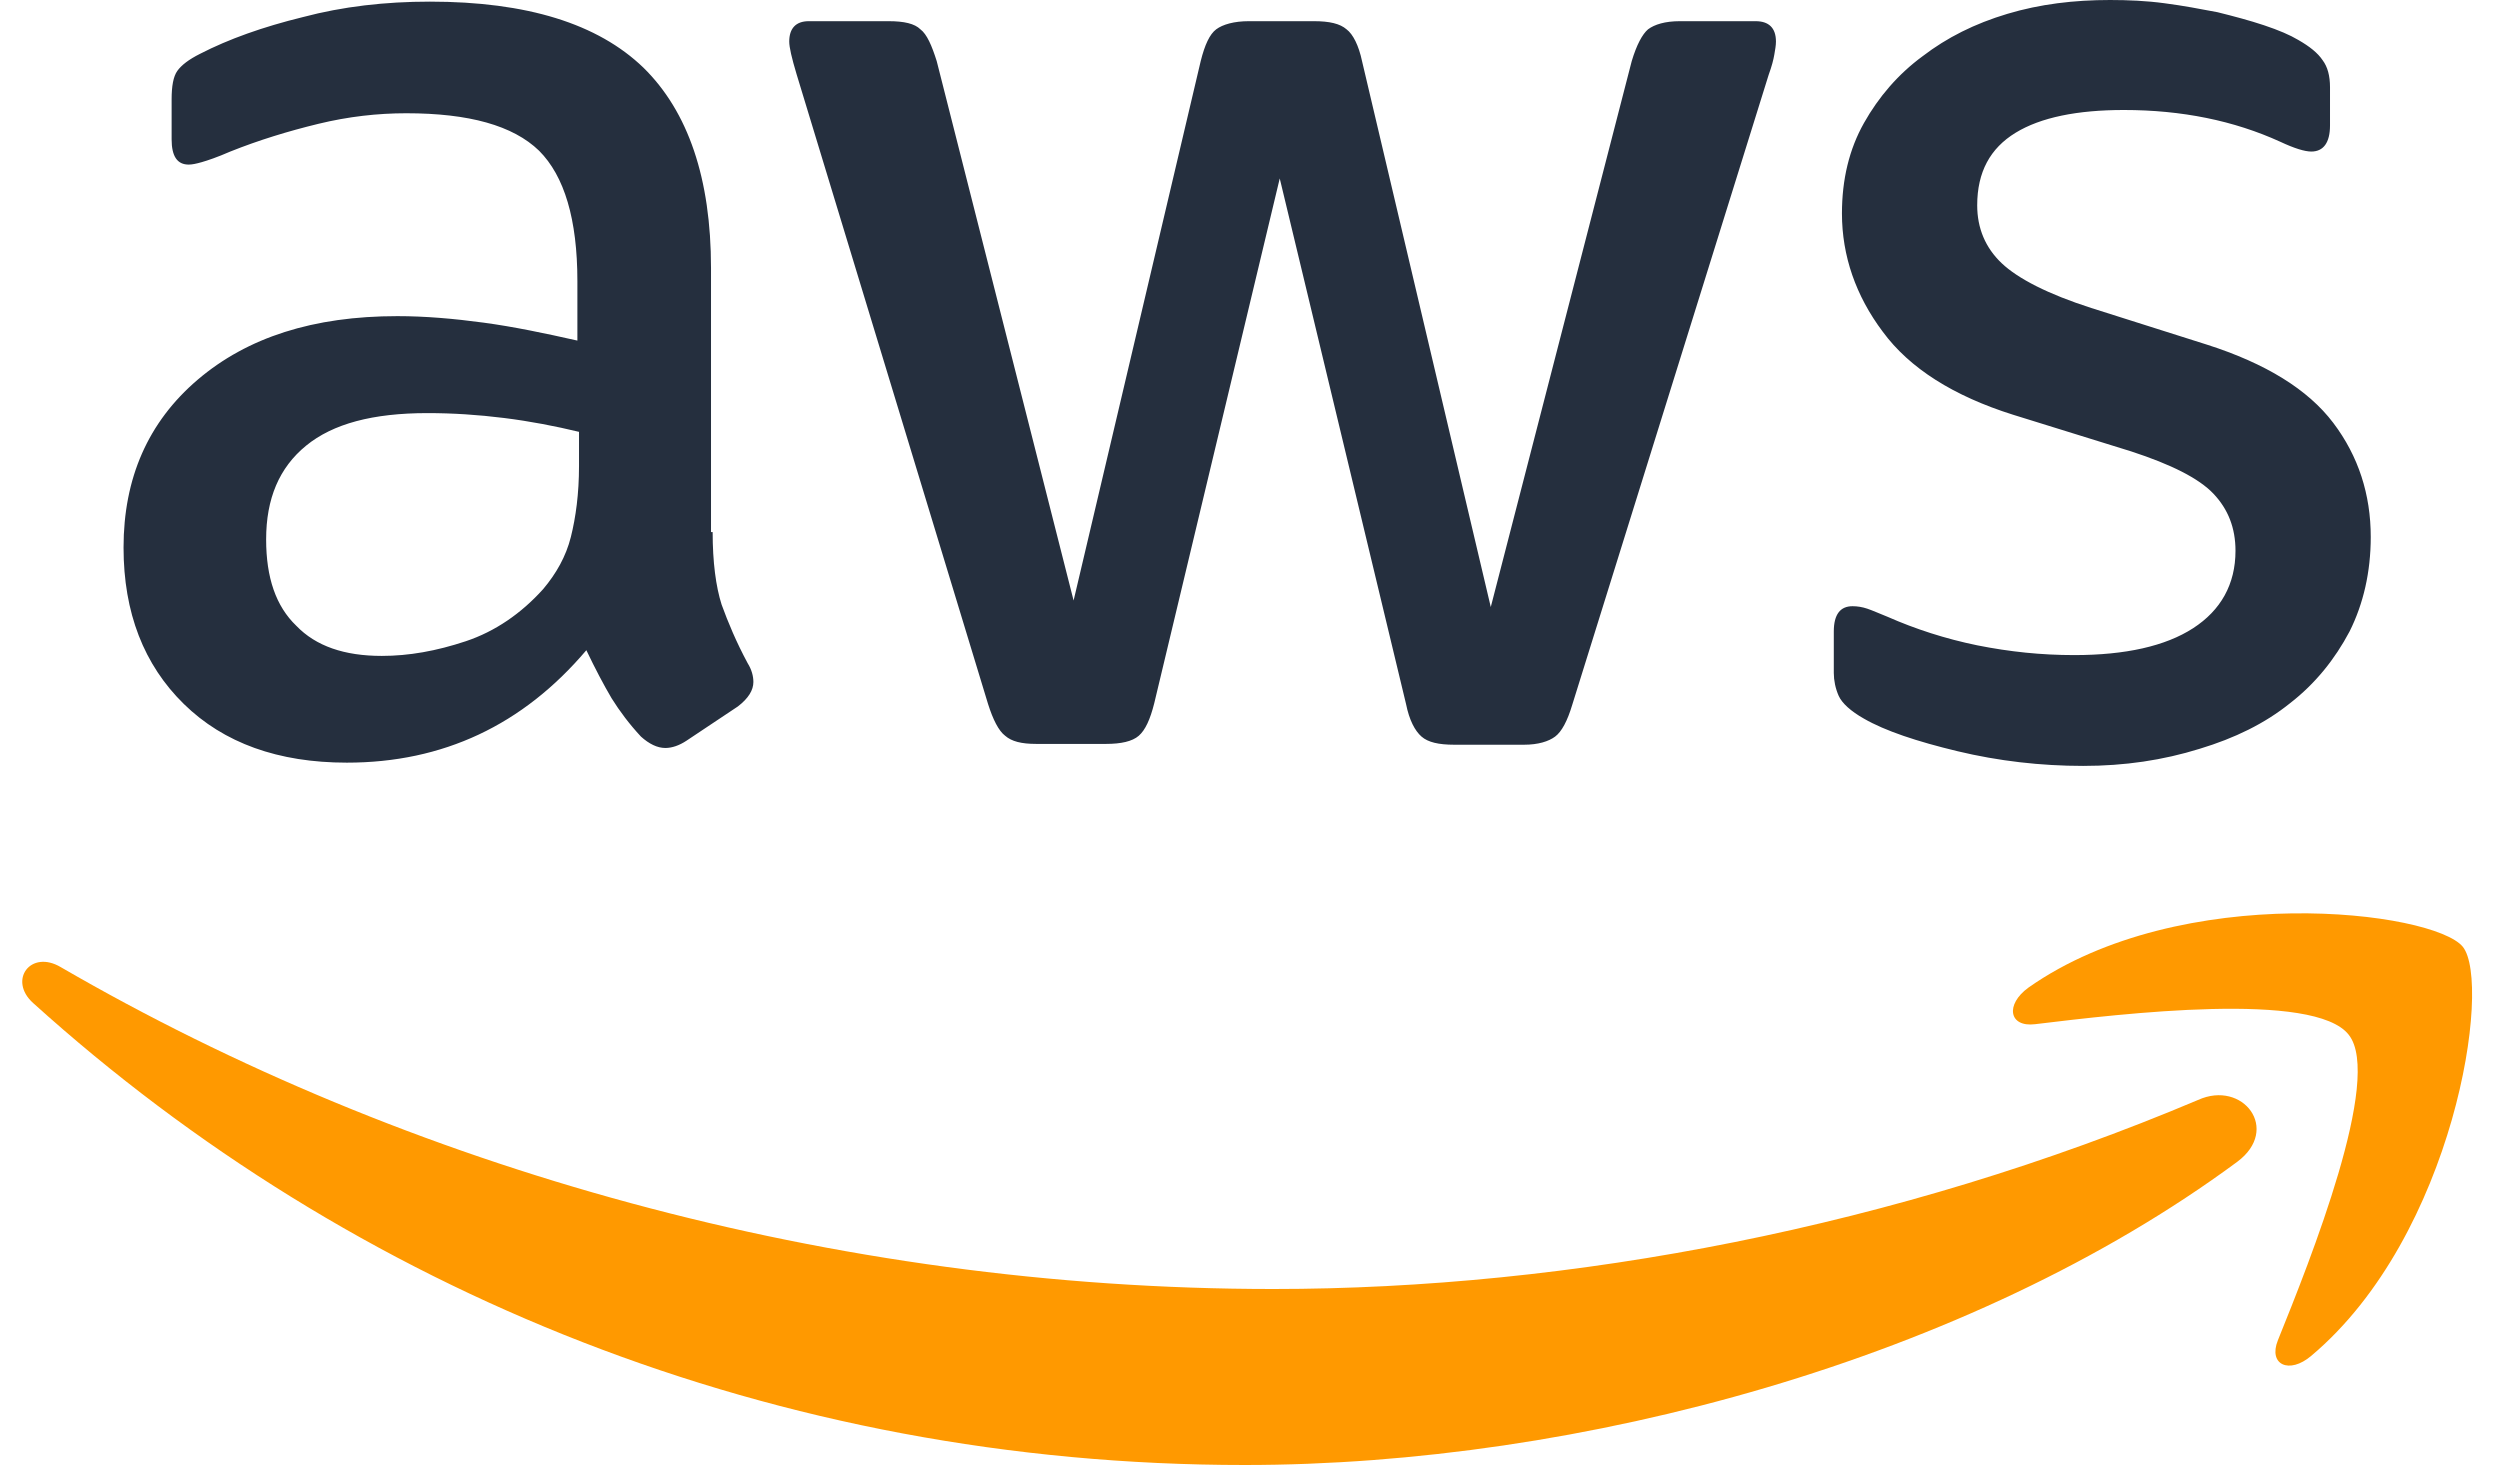
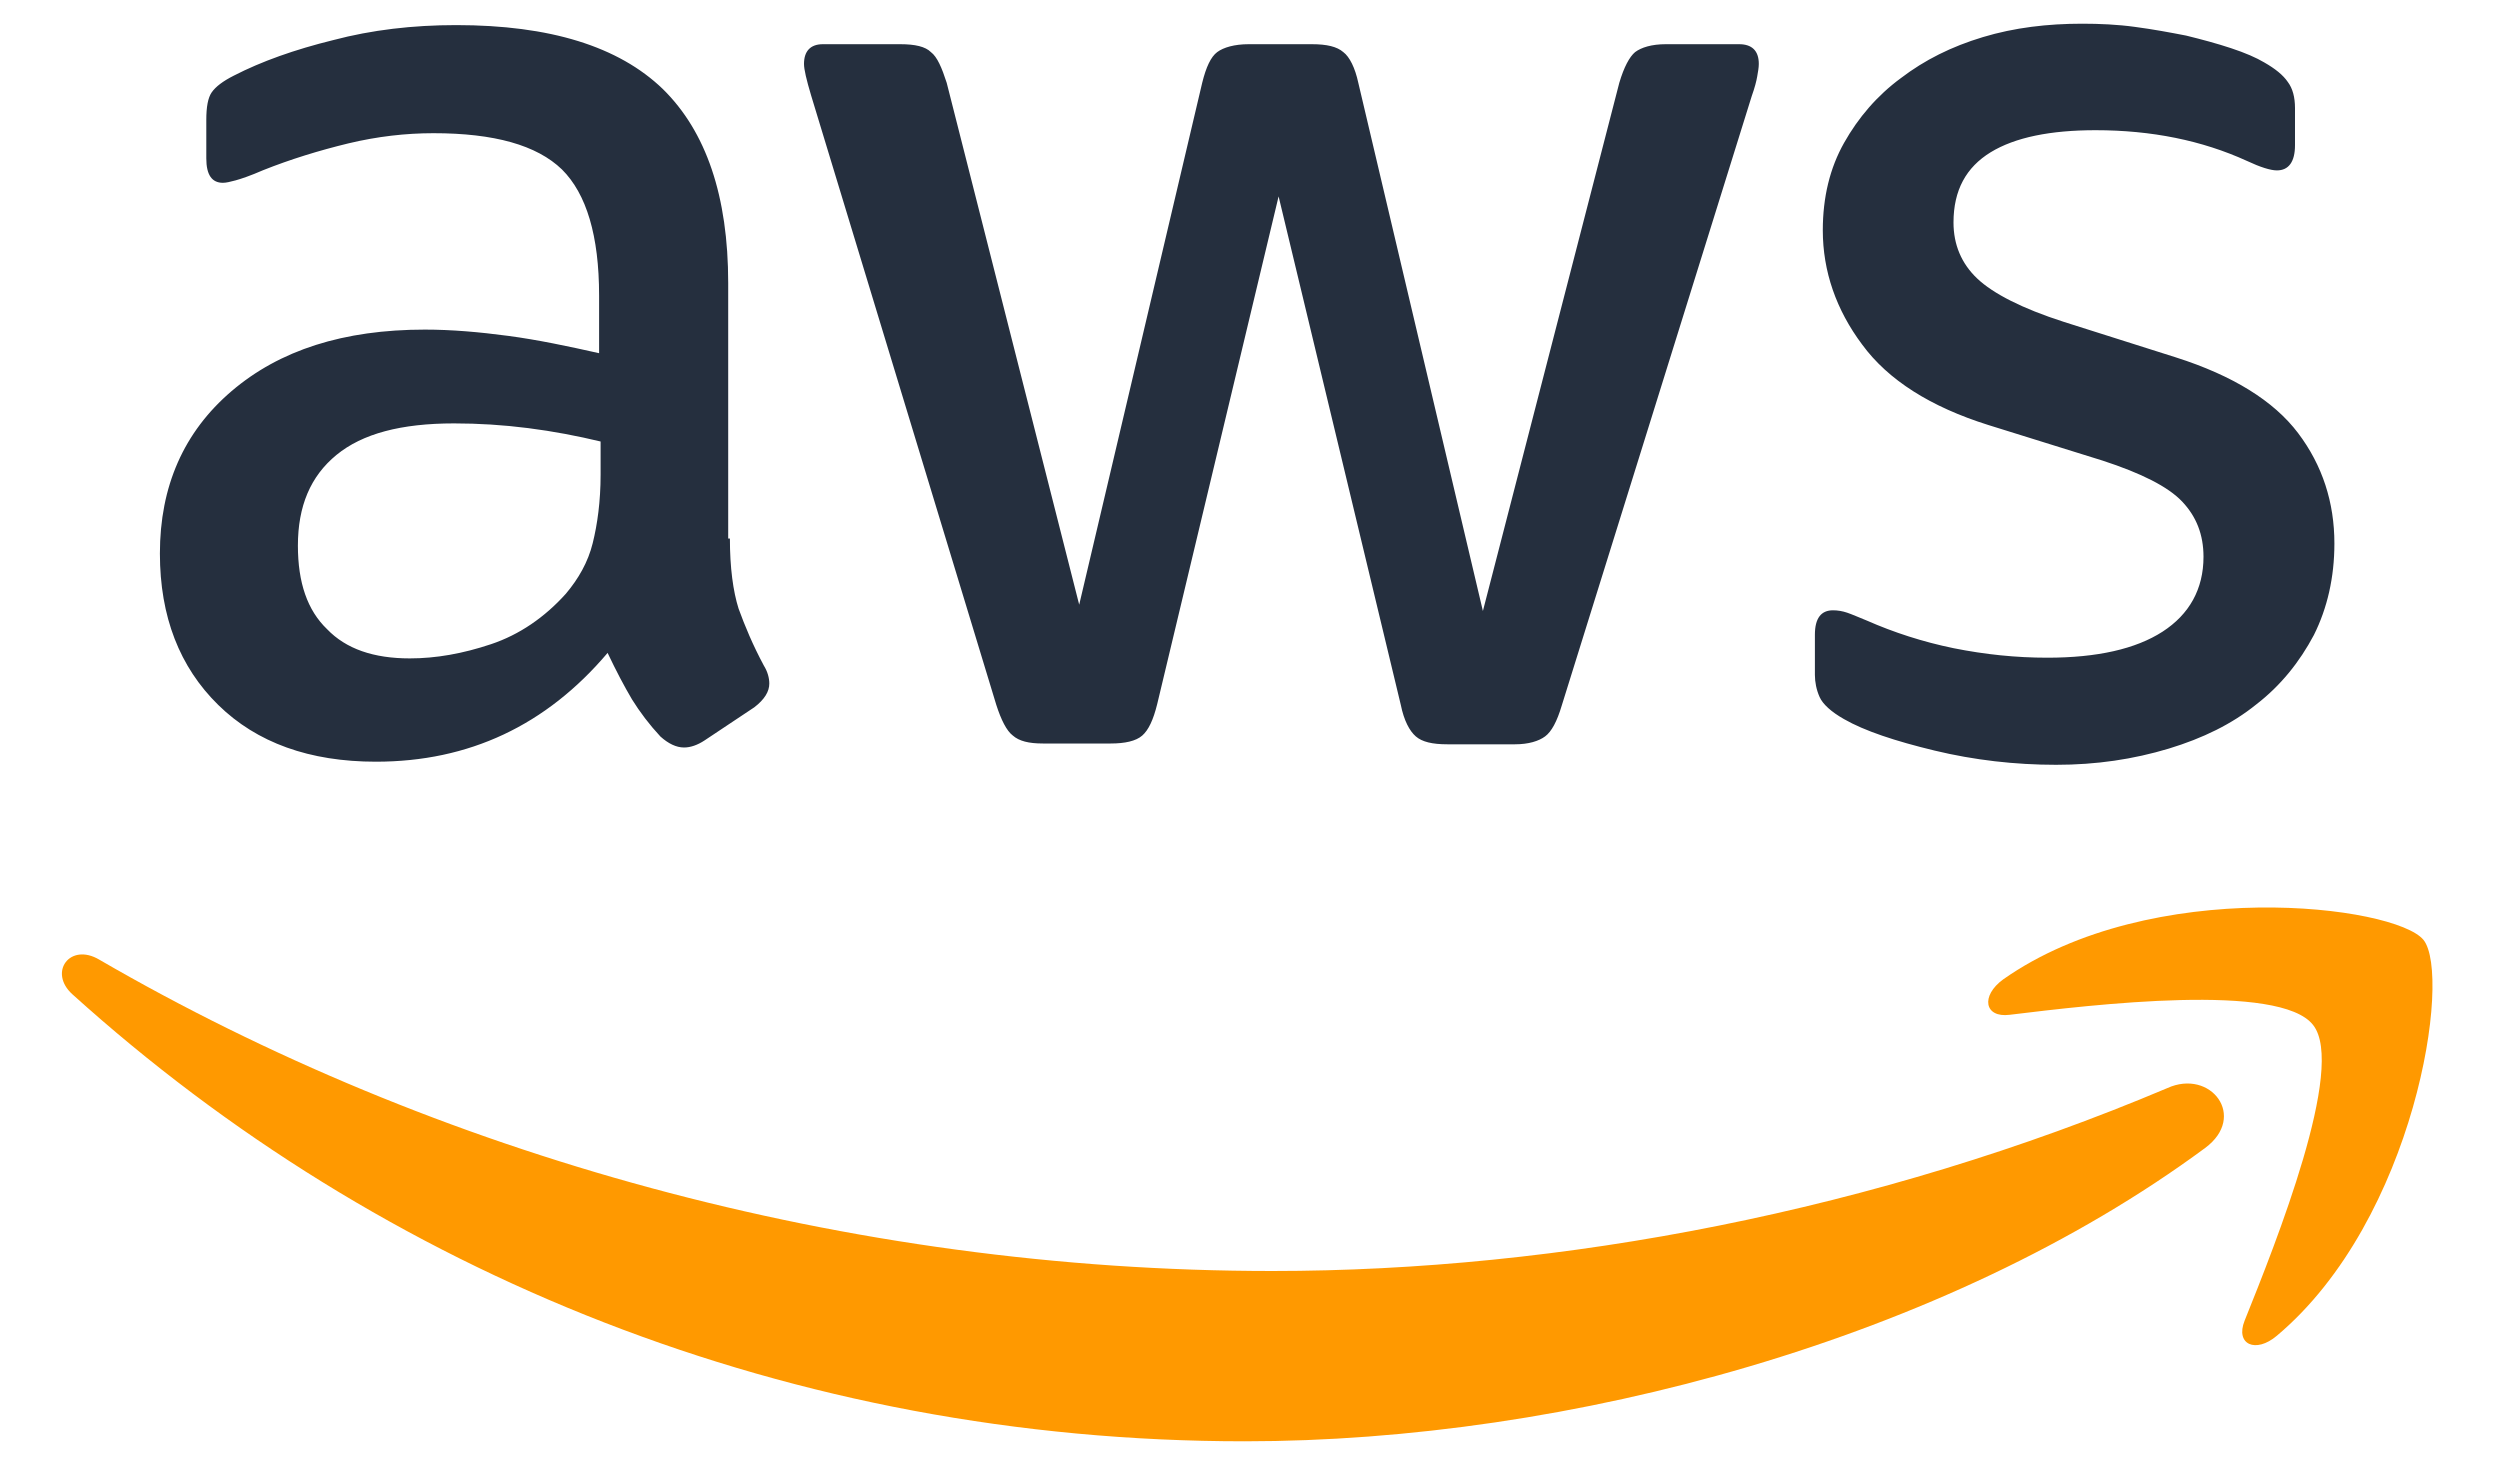
- <svg xmlns="http://www.w3.org/2000/svg" height="1465" viewBox="-.1 1.1 304.9 179.8" width="2500">
-   <path d="m86.4 66.4c0 3.7.4 6.7 1.1 8.9.8 2.2 1.8 4.6 3.2 7.2.5.8.7 1.6.7 2.3 0 1-.6 2-1.9 3l-6.3 4.2c-.9.6-1.8.9-2.6.9-1 0-2-.5-3-1.4-1.4-1.5-2.6-3.1-3.6-4.7-1-1.7-2-3.6-3.1-5.9-7.8 9.2-17.6 13.8-29.4 13.8-8.4 0-15.1-2.4-20-7.2s-7.4-11.2-7.4-19.2c0-8.5 3-15.4 9.1-20.6s14.2-7.8 24.5-7.8c3.4 0 6.9.3 10.6.8s7.5 1.3 11.5 2.2v-7.3c0-7.6-1.6-12.9-4.7-16-3.2-3.1-8.6-4.6-16.3-4.6-3.5 0-7.1.4-10.8 1.3s-7.3 2-10.8 3.4c-1.6.7-2.8 1.1-3.5 1.3s-1.2.3-1.6.3c-1.4 0-2.1-1-2.1-3.1v-4.9c0-1.6.2-2.8.7-3.5s1.4-1.4 2.8-2.1c3.5-1.8 7.7-3.3 12.6-4.5 4.9-1.3 10.1-1.9 15.6-1.9 11.9 0 20.6 2.7 26.2 8.1 5.5 5.4 8.3 13.6 8.3 24.6v32.4zm-40.6 15.2c3.3 0 6.7-.6 10.3-1.8s6.8-3.4 9.5-6.4c1.6-1.9 2.8-4 3.4-6.4s1-5.3 1-8.7v-4.2c-2.9-.7-6-1.3-9.2-1.7s-6.3-.6-9.4-.6c-6.7 0-11.6 1.3-14.9 4s-4.9 6.5-4.9 11.5c0 4.7 1.2 8.2 3.7 10.6 2.4 2.5 5.9 3.7 10.5 3.7zm80.3 10.8c-1.8 0-3-.3-3.8-1-.8-.6-1.5-2-2.1-3.9l-23.5-77.3c-.6-2-.9-3.3-.9-4 0-1.6.8-2.5 2.4-2.5h9.8c1.9 0 3.2.3 3.9 1 .8.6 1.4 2 2 3.9l16.8 66.2 15.6-66.2c.5-2 1.1-3.3 1.9-3.9s2.2-1 4-1h8c1.9 0 3.2.3 4 1 .8.6 1.5 2 1.9 3.9l15.8 67 17.3-67c.6-2 1.3-3.3 2-3.9.8-.6 2.1-1 3.9-1h9.3c1.6 0 2.5.8 2.5 2.5 0 .5-.1 1-.2 1.6s-.3 1.4-.7 2.5l-24.1 77.3c-.6 2-1.3 3.3-2.1 3.9s-2.1 1-3.8 1h-8.6c-1.9 0-3.2-.3-4-1s-1.5-2-1.9-4l-15.5-64.5-15.4 64.4c-.5 2-1.1 3.3-1.9 4s-2.2 1-4 1zm128.5 2.7c-5.2 0-10.4-.6-15.4-1.8s-8.9-2.5-11.5-4c-1.6-.9-2.7-1.9-3.1-2.8s-.6-1.9-.6-2.8v-5.1c0-2.1.8-3.1 2.3-3.1.6 0 1.2.1 1.8.3s1.5.6 2.5 1c3.4 1.5 7.1 2.7 11 3.5 4 .8 7.9 1.2 11.9 1.2 6.3 0 11.2-1.1 14.6-3.3s5.2-5.4 5.2-9.5c0-2.8-.9-5.1-2.7-7s-5.2-3.6-10.1-5.2l-14.5-4.5c-7.3-2.3-12.7-5.7-16-10.2-3.3-4.4-5-9.3-5-14.5 0-4.2.9-7.9 2.7-11.1s4.2-6 7.2-8.2c3-2.3 6.4-4 10.4-5.2s8.2-1.7 12.6-1.7c2.2 0 4.5.1 6.7.4 2.3.3 4.4.7 6.5 1.1 2 .5 3.9 1 5.7 1.6s3.2 1.2 4.2 1.8c1.4.8 2.4 1.6 3 2.5.6.8.9 1.9.9 3.3v4.7c0 2.1-.8 3.2-2.3 3.2-.8 0-2.1-.4-3.8-1.2-5.7-2.6-12.1-3.9-19.2-3.9-5.7 0-10.2.9-13.3 2.8s-4.7 4.8-4.7 8.9c0 2.8 1 5.2 3 7.1s5.7 3.8 11 5.5l14.2 4.5c7.2 2.3 12.4 5.5 15.5 9.6s4.6 8.8 4.6 14c0 4.3-.9 8.2-2.6 11.6-1.8 3.4-4.2 6.4-7.3 8.8-3.1 2.5-6.8 4.3-11.1 5.6-4.5 1.4-9.2 2.1-14.3 2.1z" fill="#252f3e" />
-   <g clip-rule="evenodd" fill="#f90" fill-rule="evenodd">
-     <path d="m273.5 143.7c-32.9 24.3-80.7 37.2-121.8 37.2-57.6 0-109.5-21.3-148.7-56.7-3.1-2.8-.3-6.6 3.4-4.4 42.4 24.6 94.7 39.5 148.8 39.5 36.5 0 76.6-7.6 113.5-23.2 5.5-2.5 10.2 3.6 4.8 7.6z" />
-     <path d="m287.2 128.1c-4.2-5.4-27.8-2.6-38.5-1.3-3.2.4-3.7-2.4-.8-4.5 18.8-13.2 49.7-9.4 53.3-5 3.6 4.5-1 35.4-18.6 50.2-2.7 2.3-5.3 1.1-4.1-1.9 4-9.9 12.9-32.2 8.7-37.5z" />
+ <svg xmlns="http://www.w3.org/2000/svg" version="1.1" id="Layer_1" x="0px" y="0px" viewBox="0 0 2500 1465" style="enable-background:new 0 0 2500 1465;" xml:space="preserve">
+   <style type="text/css">
+ 	.st0{fill:#252F3E;}
+ 	.st1{fill-rule:evenodd;clip-rule:evenodd;fill:#FF9900;}
+ 	.st2{fill:#E8710A;}
+ 	.st3{fill:#F9AB00;}
+ 	.st4{fill:#706D6E;}
+ 	.st5{fill:#F1511B;}
+ 	.st6{fill:#80CC28;}
+ 	.st7{fill:#00ADEF;}
+ 	.st8{fill:#FBBC09;}
+ 	.st9{fill:#77B900;}
+ 	.st10{fill:#0F0F0F;}
+ 	.st11{fill:#44497A;enable-background:new    ;}
+ 	.st12{enable-background:new    ;}
+ 	.st13{fill:#44497A;}
+ 	.st14{fill:#666666;}
+ 	.st15{fill:#232E4A;}
+ </style>
+   <path class="st0" d="M729.9,538.5c0,29.2,3.2,52.8,8.7,70.2c6.3,17.3,14.2,36.3,25.2,56.8c3.9,6.3,5.5,12.6,5.5,18.1  c0,7.9-4.7,15.8-15,23.7l-49.7,33.1c-7.1,4.7-14.2,7.1-20.5,7.1c-7.9,0-15.8-3.9-23.7-11c-11-11.8-20.5-24.4-28.4-37.1  c-7.9-13.4-15.8-28.4-24.4-46.5C546.2,725.4,469,761.7,375.9,761.7c-66.2,0-119.1-18.9-157.7-56.8s-58.3-88.3-58.3-151.4  c0-67,23.7-121.4,71.7-162.4s112-61.5,193.2-61.5c26.8,0,54.4,2.4,83.6,6.3c29.2,3.9,59.1,10.2,90.7,17.3v-57.6  c0-59.9-12.6-101.7-37.1-126.1c-25.2-24.4-67.8-36.3-128.5-36.3c-27.6,0-56,3.2-85.2,10.2c-29.2,7.1-57.6,15.8-85.2,26.8  c-12.6,5.5-22.1,8.7-27.6,10.2s-9.5,2.4-12.6,2.4c-11,0-16.6-7.9-16.6-24.4v-38.6c0-12.6,1.6-22.1,5.5-27.6s11-11,22.1-16.6  c27.6-14.2,60.7-26,99.3-35.5c38.6-10.2,79.6-15,123-15c93.8,0,162.4,21.3,206.6,63.9c43.4,42.6,65.4,107.2,65.4,194v255.5  L729.9,538.5z M409.8,658.4c26,0,52.8-4.7,81.2-14.2s53.6-26.8,74.9-50.5c12.6-15,22.1-31.5,26.8-50.5c4.7-18.9,7.9-41.8,7.9-68.6  v-33.1c-22.9-5.5-47.3-10.2-72.5-13.4c-25.2-3.2-49.7-4.7-74.1-4.7c-52.8,0-91.5,10.2-117.5,31.5c-26,21.3-38.6,51.2-38.6,90.7  c0,37.1,9.5,64.7,29.2,83.6C346,648.9,373.6,658.4,409.8,658.4L409.8,658.4z M1042.9,743.5c-14.2,0-23.7-2.4-30-7.9  c-6.3-4.7-11.8-15.8-16.6-30.7L811.1,95.4c-4.7-15.8-7.1-26-7.1-31.5c0-12.6,6.3-19.7,18.9-19.7h77.3c15,0,25.2,2.4,30.7,7.9  c6.3,4.7,11,15.8,15.8,30.7l132.5,521.9l123-521.9c3.9-15.8,8.7-26,15-30.7s17.3-7.9,31.5-7.9h63.1c15,0,25.2,2.4,31.5,7.9  c6.3,4.7,11.8,15.8,15,30.7l124.6,528.2l136.4-528.2c4.7-15.8,10.2-26,15.8-30.7c6.3-4.7,16.6-7.9,30.7-7.9h73.3  c12.6,0,19.7,6.3,19.7,19.7c0,3.9-0.8,7.9-1.6,12.6c-0.8,4.7-2.4,11-5.5,19.7l-190,609.5c-4.7,15.8-10.2,26-16.6,30.7  c-6.3,4.7-16.6,7.9-30,7.9h-67.8c-15,0-25.2-2.4-31.5-7.9c-6.3-5.5-11.8-15.8-15-31.5l-122.2-508.5l-121.4,507.7  c-3.9,15.8-8.7,26-15,31.5s-17.3,7.9-31.5,7.9H1042.9z M2056.1,764.8c-41,0-82-4.7-121.4-14.2c-39.4-9.5-70.2-19.7-90.7-31.5  c-12.6-7.1-21.3-15-24.4-22.1c-3.2-7.1-4.7-15-4.7-22.1v-40.2c0-16.6,6.3-24.4,18.1-24.4c4.7,0,9.5,0.8,14.2,2.4  c4.7,1.6,11.8,4.7,19.7,7.9c26.8,11.8,56,21.3,86.7,27.6c31.5,6.3,62.3,9.5,93.8,9.5c49.7,0,88.3-8.7,115.1-26  c26.8-17.3,41-42.6,41-74.9c0-22.1-7.1-40.2-21.3-55.2s-41-28.4-79.6-41L1988.3,425c-57.6-18.1-100.1-44.9-126.1-80.4  c-26-34.7-39.4-73.3-39.4-114.3c0-33.1,7.1-62.3,21.3-87.5s33.1-47.3,56.8-64.7c23.7-18.1,50.5-31.5,82-41  c31.5-9.5,64.7-13.4,99.3-13.4c17.3,0,35.5,0.8,52.8,3.2c18.1,2.4,34.7,5.5,51.2,8.7c15.8,3.9,30.7,7.9,44.9,12.6  c14.2,4.7,25.2,9.5,33.1,14.2c11,6.3,18.9,12.6,23.7,19.7c4.7,6.3,7.1,15,7.1,26v37.1c0,16.6-6.3,25.2-18.1,25.2  c-6.3,0-16.6-3.2-30-9.5c-44.9-20.5-95.4-30.7-151.4-30.7c-44.9,0-80.4,7.1-104.9,22.1c-24.4,15-37.1,37.8-37.1,70.2  c0,22.1,7.9,41,23.7,56s44.9,30,86.7,43.4l112,35.5c56.8,18.1,97.8,43.4,122.2,75.7c24.4,32.3,36.3,69.4,36.3,110.4  c0,33.9-7.1,64.7-20.5,91.5c-14.2,26.8-33.1,50.5-57.6,69.4c-24.4,19.7-53.6,33.9-87.5,44.2C2133.3,759.3,2096.3,764.8,2056.1,764.8  L2056.1,764.8z" />
+   <g>
+     <path class="st1" d="M2205.1,1148c-259.4,191.6-636.3,293.3-960.3,293.3c-454.1,0-863.3-167.9-1172.4-447   c-24.4-22.1-2.4-52,26.8-34.7c334.3,194,746.6,311.4,1173.2,311.4c287.8,0,603.9-59.9,894.9-182.9   C2210.6,1068.4,2247.7,1116.5,2205.1,1148z" />
+     <path class="st1" d="M2313.1,1025c-33.1-42.6-219.2-20.5-303.5-10.2c-25.2,3.2-29.2-18.9-6.3-35.5   c148.2-104.1,391.8-74.1,420.2-39.4c28.4,35.5-7.9,279.1-146.6,395.8c-21.3,18.1-41.8,8.7-32.3-15   C2276,1242.6,2346.2,1066.8,2313.1,1025z" />
  </g>
</svg>
